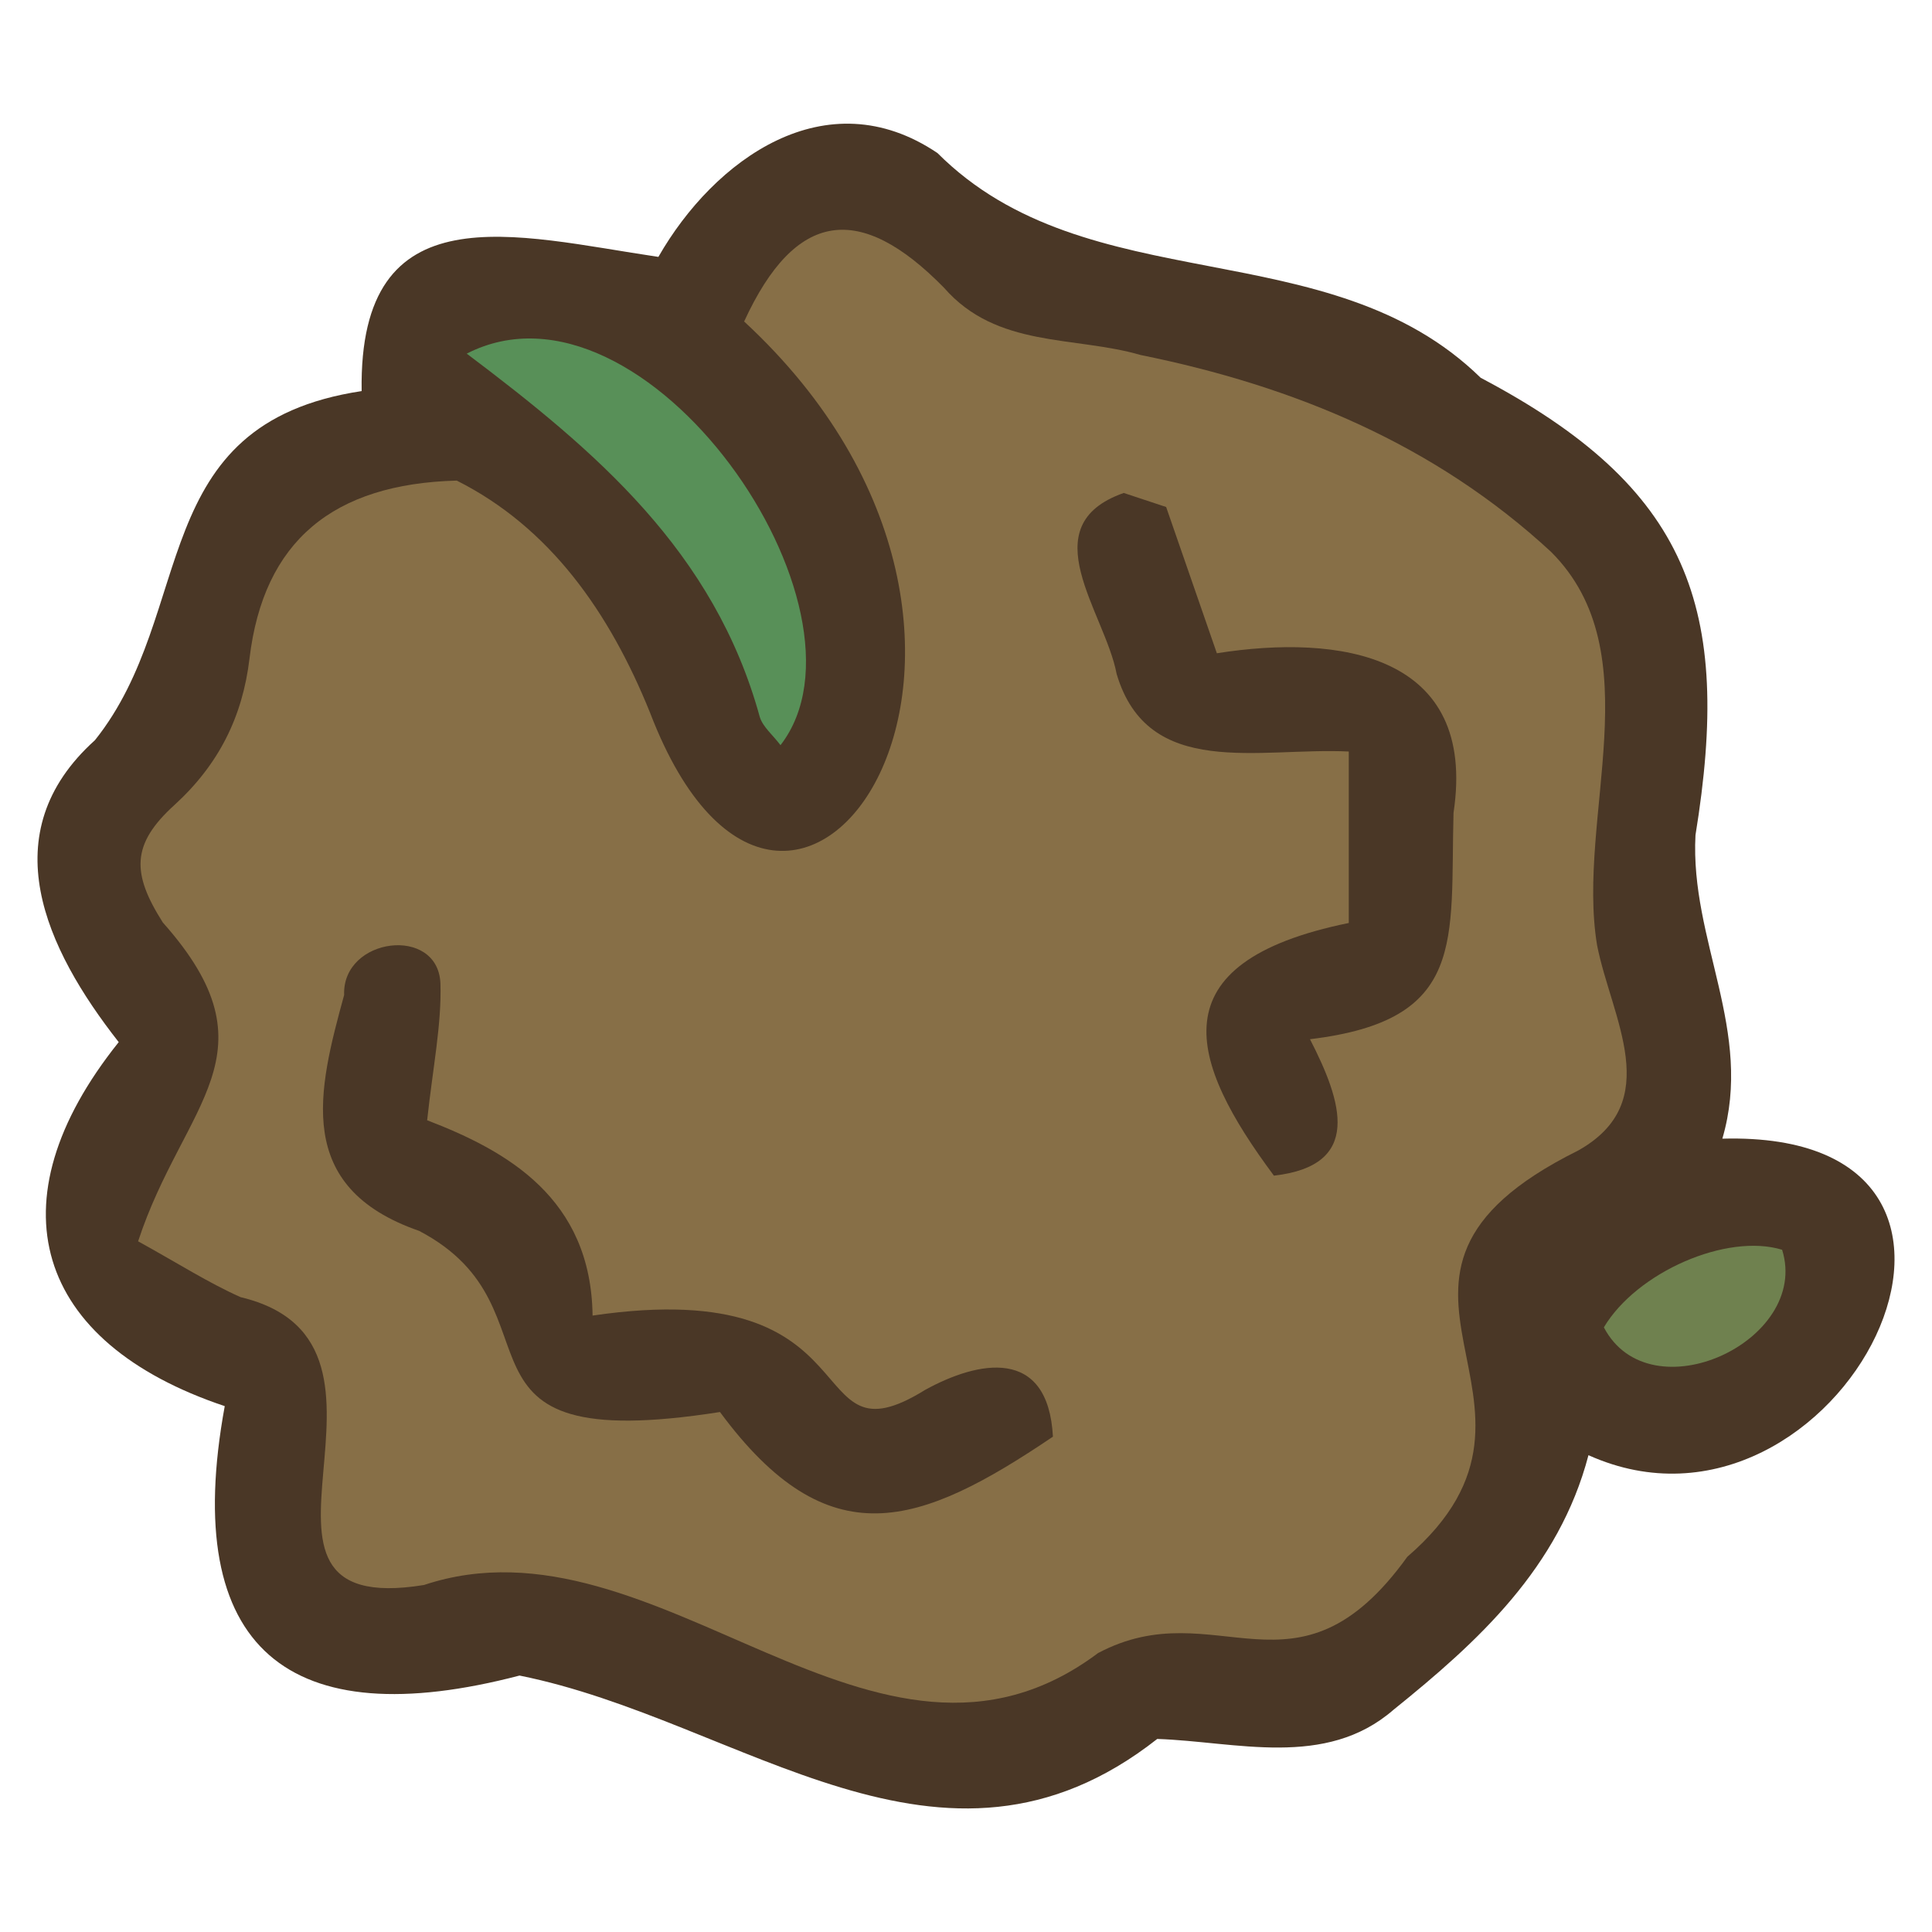
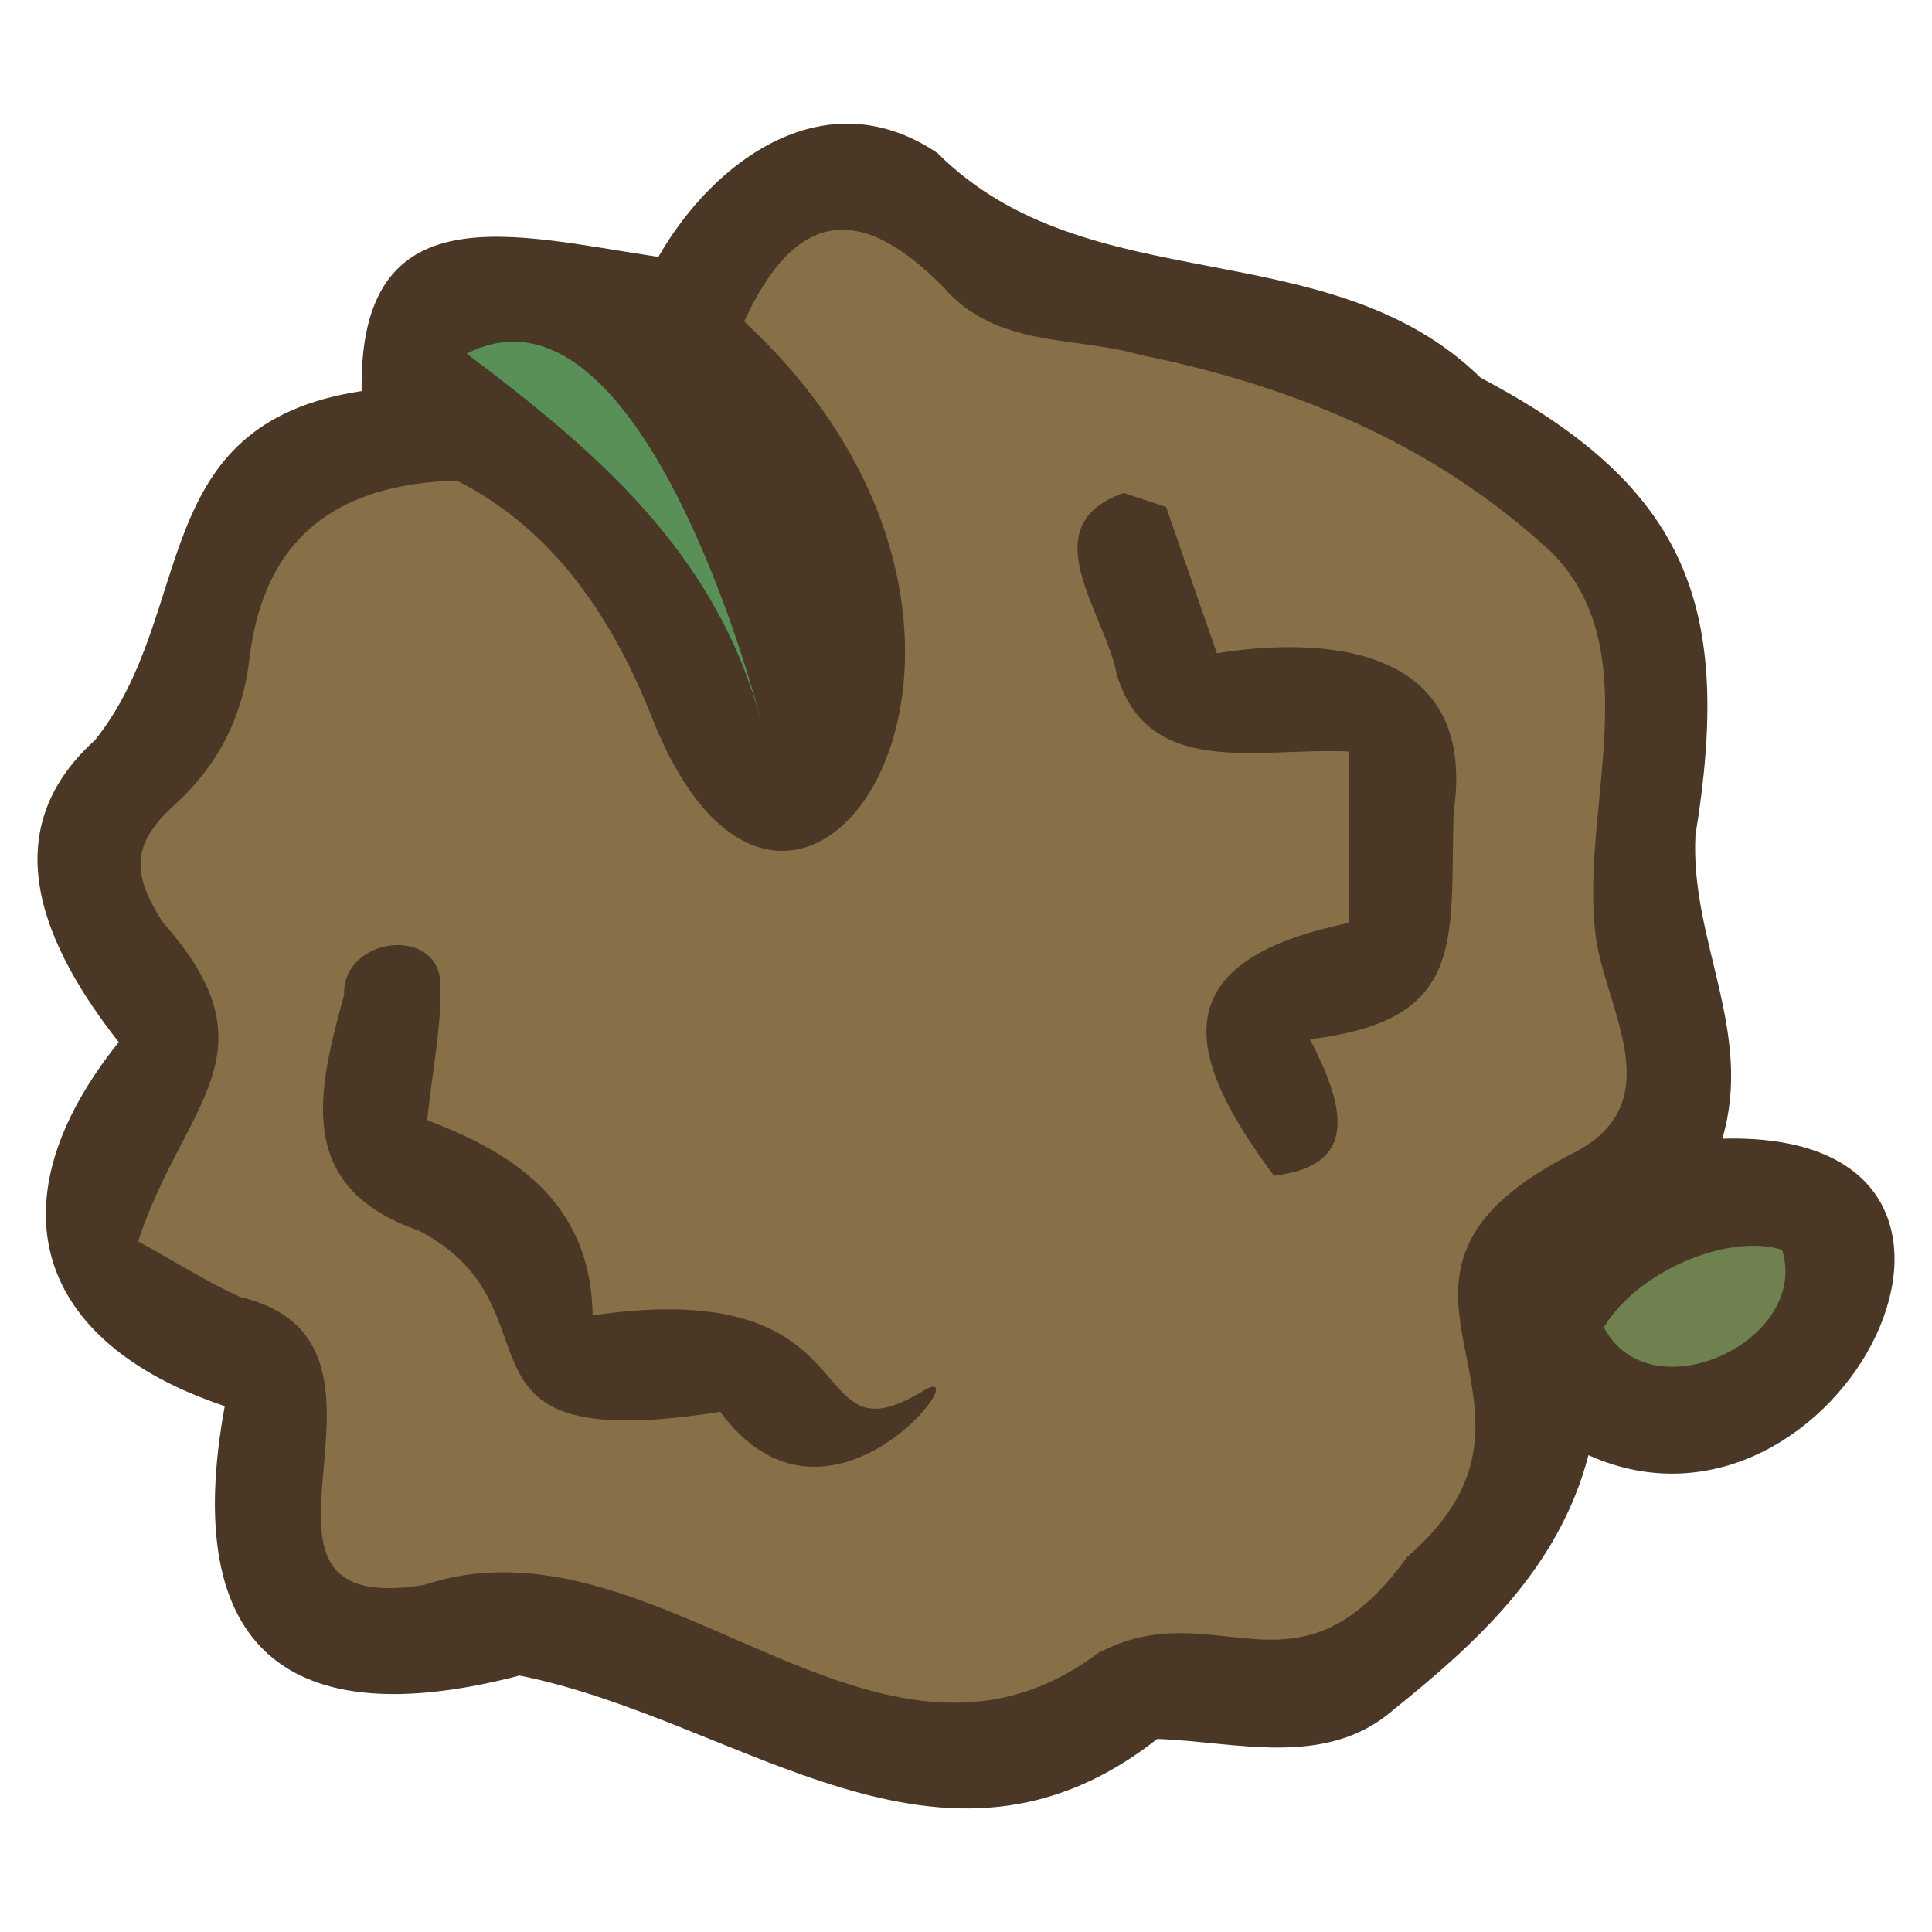
<svg xmlns="http://www.w3.org/2000/svg" viewBox="0 0 128 128">
  <path d="M7.87 69.05C3 62.84-.56 55.21 6.29 49.04c6.82-8.53 3.27-20.95 17.67-23.13-.21-13.38 10.19-10.29 19.66-8.89 3.69-6.45 11.11-11.86 18.49-6.88 9.96 9.96 25.91 5.04 35.99 14.89 13.83 7.29 16.68 15.24 14.23 30.3-.37 6.98 3.87 12.98 1.78 20.11 22.38-.61 7.71 28.42-8.87 20.97-1.96 7.47-7.31 12.35-12.92 16.87-4.51 3.92-10.45 2.1-15.65 1.93-14.29 11.23-27.51-1.24-42.25-4.2-15.22 3.98-22.5-1.66-19.53-17.85C2.32 88.95-.63 79.66 7.86 69.05Z" style="fill:#4a3726;stroke-width:0" />
  <path d="M49.31 21.28c3.4-7.38 7.67-7.89 13.23-2.22 3.5 4.02 8.62 3.18 13.03 4.46 10.18 2.06 19.5 5.93 27.19 13.04 6.73 6.71 1.65 17.58 3.05 26.06.95 4.83 4.53 10.39-1.28 13.62-17.13 8.51.75 16.52-11.29 26.9-7.36 10.22-12.63 2.21-20.49 6.38-14.74 11.04-29.16-9.67-44.66-4.51-14.57 2.37.83-15.98-12.15-19.07-2.13-.95-4.11-2.22-6.79-3.7 3.01-9.17 9.35-12.45 1.64-21.12-2.08-3.27-2.09-5.19.76-7.78 2.94-2.68 4.52-5.85 4.98-9.71.93-7.8 5.55-11.57 13.73-11.79 6.15 3.09 10.12 8.7 12.82 15.41 9.25 24.06 29.21-4.7 6.21-25.96Z" style="fill:#876f47;stroke-width:0" />
-   <path d="M30.92 23.43c11.85-6.07 27.72 16.98 20.79 25.94-.52-.69-1.16-1.2-1.37-1.86-3.01-10.97-10.86-17.63-19.43-24.09Z" style="fill:#589058;stroke-width:0" />
+   <path d="M30.92 23.43c11.85-6.07 19.63 24.74 19.43 24.09-3.01-10.97-10.86-17.63-19.43-24.09" style="fill:#589058;stroke-width:0" />
  <path d="M106.26 87.94c2.19-3.67 8.15-6.26 11.81-5.14 1.89 6.05-8.75 10.98-11.81 5.14" style="fill:#6f814f;stroke-width:0" />
-   <path d="M69.75 95.19c-8.85 5.97-14.85 8.11-22.05-1.64-19.32 3.03-9.94-6.76-19.93-12-8.33-2.89-6.71-9.28-4.97-15.63-.14-3.83 6.23-4.63 6.38-.76.08 2.73-.49 5.47-.88 9.06 5.29 2.03 10.86 5.16 10.96 12.94 19.14-2.81 13.57 10.17 22.04 4.92 3.47-1.91 8.14-2.91 8.46 3.11Zm19.61-45.4c-5.96-.29-13.3 1.88-15.38-5.14-.77-4.09-5.7-9.82.47-11.99.73.24 1.56.52 2.81.93 1.03 2.98 2.13 6.14 3.36 9.69 8.11-1.28 17.27.03 15.68 10.57-.23 8.5.92 13.75-9.51 15 2.13 4.15 3.51 8.37-2.39 9.04-5.6-7.53-7.88-14.12 4.96-16.74z" style="fill:#4a3726;stroke-width:0" />
+   <path d="M47.7 93.54c-19.32 3.03-9.94-6.76-19.93-12-8.33-2.89-6.71-9.28-4.97-15.63-.14-3.83 6.23-4.63 6.38-.76.08 2.73-.49 5.47-.88 9.06 5.29 2.03 10.86 5.16 10.96 12.94 19.14-2.81 13.57 10.17 22.04 4.92 3.47-1.91-6.39 11.22-13.59 1.46Zm41.66-43.75c-5.96-.29-13.3 1.88-15.38-5.14-.77-4.09-5.7-9.82.47-11.99.73.24 1.56.52 2.81.93 1.03 2.98 2.13 6.14 3.36 9.69 8.11-1.28 17.27.03 15.68 10.57-.23 8.5.92 13.75-9.51 15 2.13 4.15 3.51 8.37-2.39 9.04-5.6-7.53-7.88-14.12 4.96-16.74z" style="fill:#4a3726;stroke-width:0" />
</svg>
